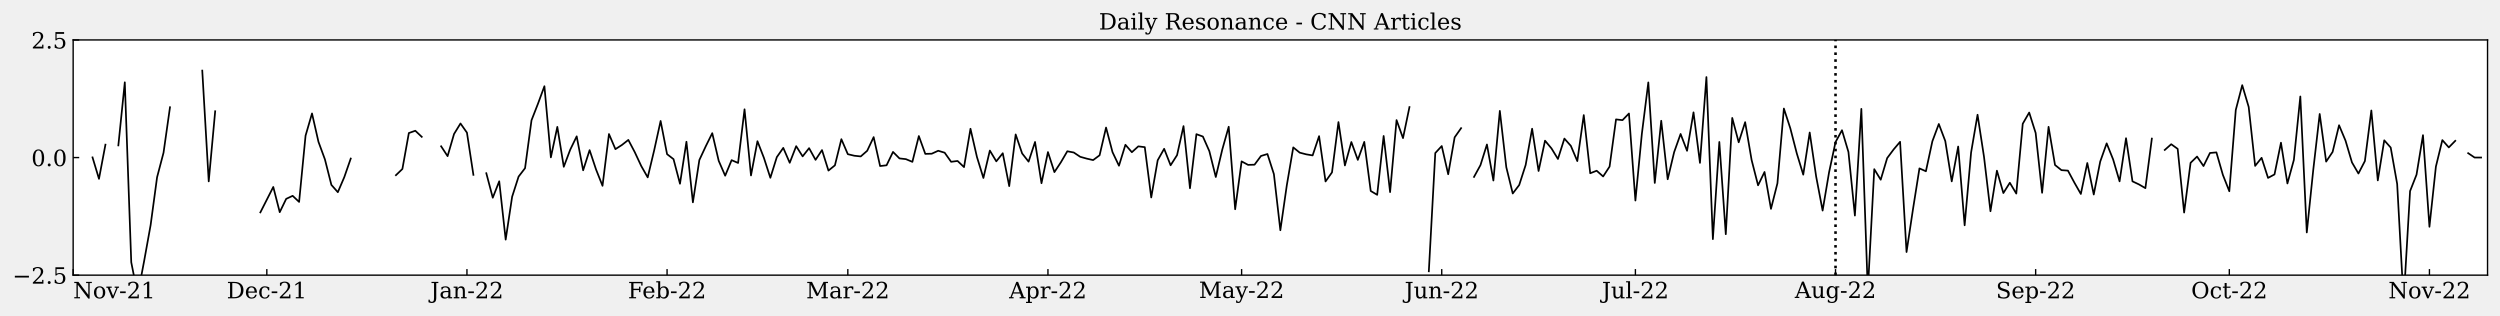
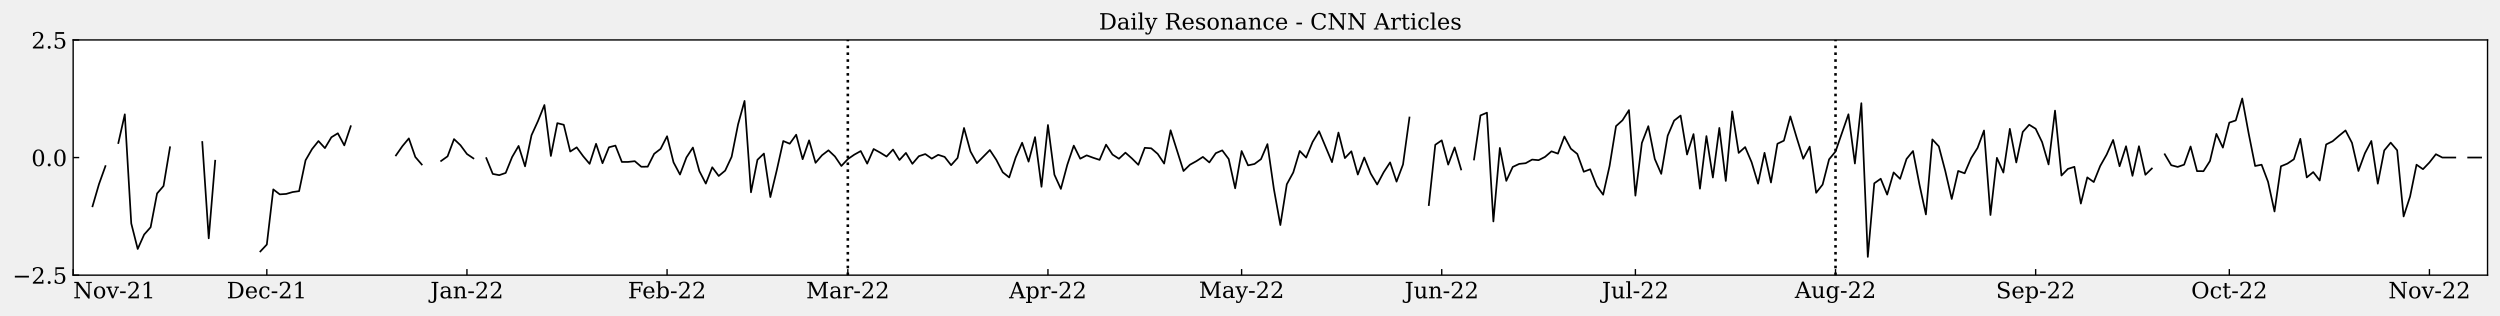
<svg xmlns="http://www.w3.org/2000/svg" xmlns:xlink="http://www.w3.org/1999/xlink" width="1444.468pt" height="182.26pt" viewBox="0 0 1444.468 182.26" version="1.1">
  <defs>
    <style type="text/css">*{stroke-linejoin: round; stroke-linecap: butt}</style>
  </defs>
  <g id="figure_1">
    <g id="patch_1">
      <path d="M 0 182.26  L 1444.468 182.26  L 1444.468 0  L 0 0  L 0 182.26  z " style="fill: none" />
    </g>
    <g id="axes_1">
      <g id="patch_2">
        <path d="M 42.268 158.978  L 1437.268 158.978  L 1437.268 23.078  L 42.268 23.078  z " style="fill: #ffffff" />
      </g>
      <g id="matplotlib.axis_1">
        <g id="xtick_1">
          <g id="line2d_1">
            <defs>
-               <path id="ma91abea36e" d="M 0 0  L 0 -3.5  " style="stroke: #000000; stroke-width: 0.8" />
+               <path id="md48cd1257d" d="M 0 0  L 0 -3.5  " style="stroke: #000000; stroke-width: 0.8" />
            </defs>
            <g>
-               <use xlink:href="#ma91abea36e" x="42.268" y="158.978" style="stroke: #000000; stroke-width: 0.8" />
+               <use xlink:href="#md48cd1257d" x="42.268" y="158.978" style="stroke: #000000; stroke-width: 0.8" />
            </g>
          </g>
          <g id="text_1">
            <g transform="translate(42.26766 172.3559)scale(0.13 -0.13)">
              <defs>
                <path id="DejaVuSerif-4e" d="M 313 0  L 313 331  L 941 331  L 941 4331  L 313 4331  L 313 4666  L 1509 4666  L 4306 984  L 4306 4331  L 3681 4331  L 3681 4666  L 5319 4666  L 5319 4331  L 4691 4331  L 4691 -91  L 4313 -91  L 1325 3841  L 1325 331  L 1953 331  L 1953 0  L 313 0  z " transform="scale(0.015625)" />
                <path id="DejaVuSerif-6f" d="M 1925 219  Q 2388 219 2623 584  Q 2859 950 2859 1663  Q 2859 2375 2623 2739  Q 2388 3103 1925 3103  Q 1463 3103 1227 2739  Q 991 2375 991 1663  Q 991 950 1228 584  Q 1466 219 1925 219  z M 1925 -91  Q 1200 -91 759 389  Q 319 869 319 1663  Q 319 2456 758 2934  Q 1197 3413 1925 3413  Q 2653 3413 3092 2934  Q 3531 2456 3531 1663  Q 3531 869 3092 389  Q 2653 -91 1925 -91  z " transform="scale(0.015625)" />
                <path id="DejaVuSerif-76" d="M 1581 0  L 359 2988  L -19 2988  L -19 3322  L 1509 3322  L 1509 2988  L 978 2988  L 1913 703  L 2847 2988  L 2350 2988  L 2350 3322  L 3597 3322  L 3597 2988  L 3225 2988  L 2003 0  L 1581 0  z " transform="scale(0.015625)" />
                <path id="DejaVuSerif-2d" d="M 281 1959  L 1881 1959  L 1881 1472  L 281 1472  L 281 1959  z " transform="scale(0.015625)" />
                <path id="DejaVuSerif-32" d="M 819 3553  L 469 3553  L 469 4384  Q 803 4563 1142 4656  Q 1481 4750 1806 4750  Q 2534 4750 2956 4397  Q 3378 4044 3378 3438  Q 3378 2753 2422 1800  Q 2347 1728 2309 1691  L 1131 513  L 3078 513  L 3078 1088  L 3444 1088  L 3444 0  L 434 0  L 434 341  L 1850 1753  Q 2319 2222 2519 2614  Q 2719 3006 2719 3438  Q 2719 3909 2473 4175  Q 2228 4441 1797 4441  Q 1350 4441 1106 4219  Q 863 3997 819 3553  z " transform="scale(0.015625)" />
                <path id="DejaVuSerif-31" d="M 909 0  L 909 331  L 1722 331  L 1722 4213  L 781 3603  L 781 4013  L 1919 4750  L 2350 4750  L 2350 331  L 3163 331  L 3163 0  L 909 0  z " transform="scale(0.015625)" />
              </defs>
              <use xlink:href="#DejaVuSerif-4e" />
              <use xlink:href="#DejaVuSerif-6f" x="87.5" />
              <use xlink:href="#DejaVuSerif-76" x="147.705" />
              <use xlink:href="#DejaVuSerif-2d" x="204.199" />
              <use xlink:href="#DejaVuSerif-32" x="237.988" />
              <use xlink:href="#DejaVuSerif-31" x="301.611" />
            </g>
          </g>
        </g>
        <g id="xtick_2">
          <g id="line2d_2">
            <g>
-               <use xlink:href="#ma91abea36e" x="154.166" y="158.978" style="stroke: #000000; stroke-width: 0.8" />
+               <use xlink:href="#md48cd1257d" x="154.166" y="158.978" style="stroke: #000000; stroke-width: 0.8" />
            </g>
          </g>
          <g id="text_2">
            <g transform="translate(130.9996 172.3559)scale(0.13 -0.13)">
              <defs>
                <path id="DejaVuSerif-44" d="M 1581 331  L 2163 331  Q 3072 331 3558 850  Q 4044 1369 4044 2338  Q 4044 3306 3559 3818  Q 3075 4331 2163 4331  L 1581 4331  L 1581 331  z M 353 0  L 353 331  L 947 331  L 947 4331  L 353 4331  L 353 4666  L 2209 4666  Q 3416 4666 4089 4050  Q 4763 3434 4763 2338  Q 4763 1238 4088 619  Q 3413 0 2209 0  L 353 0  z " transform="scale(0.015625)" />
                <path id="DejaVuSerif-65" d="M 3469 1600  L 991 1600  L 991 1575  Q 991 903 1244 561  Q 1497 219 1991 219  Q 2369 219 2611 417  Q 2853 616 2950 1006  L 3413 1006  Q 3275 459 2904 184  Q 2534 -91 1931 -91  Q 1203 -91 761 389  Q 319 869 319 1663  Q 319 2450 753 2931  Q 1188 3413 1894 3413  Q 2647 3413 3050 2948  Q 3453 2484 3469 1600  z M 2791 1931  Q 2772 2513 2545 2808  Q 2319 3103 1894 3103  Q 1497 3103 1269 2806  Q 1041 2509 991 1931  L 2791 1931  z " transform="scale(0.015625)" />
                <path id="DejaVuSerif-63" d="M 3291 997  Q 3169 466 2822 187  Q 2475 -91 1925 -91  Q 1200 -91 759 389  Q 319 869 319 1663  Q 319 2459 759 2936  Q 1200 3413 1925 3413  Q 2241 3413 2553 3339  Q 2866 3266 3181 3116  L 3181 2266  L 2847 2266  Q 2781 2703 2561 2903  Q 2341 3103 1931 3103  Q 1466 3103 1228 2742  Q 991 2381 991 1663  Q 991 944 1227 581  Q 1463 219 1931 219  Q 2303 219 2525 412  Q 2747 606 2828 997  L 3291 997  z " transform="scale(0.015625)" />
              </defs>
              <use xlink:href="#DejaVuSerif-44" />
              <use xlink:href="#DejaVuSerif-65" x="80.176" />
              <use xlink:href="#DejaVuSerif-63" x="139.355" />
              <use xlink:href="#DejaVuSerif-2d" x="195.361" />
              <use xlink:href="#DejaVuSerif-32" x="229.15" />
              <use xlink:href="#DejaVuSerif-31" x="292.773" />
            </g>
          </g>
        </g>
        <g id="xtick_3">
          <g id="line2d_3">
            <g>
-               <use xlink:href="#ma91abea36e" x="269.794" y="158.978" style="stroke: #000000; stroke-width: 0.8" />
+               <use xlink:href="#md48cd1257d" x="269.794" y="158.978" style="stroke: #000000; stroke-width: 0.8" />
            </g>
          </g>
          <g id="text_3">
            <g transform="translate(248.6582 172.3559)scale(0.13 -0.13)">
              <defs>
                <path id="DejaVuSerif-4a" d="M -538 -1119  L -538 -384  L -181 -384  Q -172 -694 -34 -845  Q 103 -997 378 -997  Q 750 -997 897 -762  Q 1044 -528 1044 153  L 1044 4331  L 319 4331  L 319 4666  L 2272 4666  L 2272 4331  L 1678 4331  L 1678 128  Q 1678 -644 1368 -987  Q 1059 -1331 372 -1331  Q 150 -1331 -79 -1278  Q -309 -1225 -538 -1119  z " transform="scale(0.015625)" />
                <path id="DejaVuSerif-61" d="M 2547 1044  L 2547 1747  L 1806 1747  Q 1378 1747 1168 1562  Q 959 1378 959 997  Q 959 650 1171 447  Q 1384 244 1747 244  Q 2106 244 2326 466  Q 2547 688 2547 1044  z M 3122 2075  L 3122 331  L 3634 331  L 3634 0  L 2547 0  L 2547 359  Q 2356 128 2106 18  Q 1856 -91 1522 -91  Q 969 -91 644 203  Q 319 497 319 997  Q 319 1513 691 1797  Q 1063 2081 1741 2081  L 2547 2081  L 2547 2309  Q 2547 2688 2317 2895  Q 2088 3103 1672 3103  Q 1328 3103 1125 2947  Q 922 2791 872 2484  L 575 2484  L 575 3156  Q 875 3284 1158 3348  Q 1441 3413 1709 3413  Q 2400 3413 2761 3070  Q 3122 2728 3122 2075  z " transform="scale(0.015625)" />
                <path id="DejaVuSerif-6e" d="M 263 0  L 263 331  L 781 331  L 781 2988  L 231 2988  L 231 3322  L 1356 3322  L 1356 2731  Q 1516 3069 1770 3241  Q 2025 3413 2363 3413  Q 2913 3413 3172 3097  Q 3431 2781 3431 2113  L 3431 331  L 3944 331  L 3944 0  L 2356 0  L 2356 331  L 2853 331  L 2853 1931  Q 2853 2541 2703 2767  Q 2553 2994 2175 2994  Q 1775 2994 1565 2701  Q 1356 2409 1356 1850  L 1356 331  L 1856 331  L 1856 0  L 263 0  z " transform="scale(0.015625)" />
              </defs>
              <use xlink:href="#DejaVuSerif-4a" />
              <use xlink:href="#DejaVuSerif-61" x="40.088" />
              <use xlink:href="#DejaVuSerif-6e" x="99.707" />
              <use xlink:href="#DejaVuSerif-2d" x="164.111" />
              <use xlink:href="#DejaVuSerif-32" x="197.9" />
              <use xlink:href="#DejaVuSerif-32" x="261.523" />
            </g>
          </g>
        </g>
        <g id="xtick_4">
          <g id="line2d_4">
            <g>
-               <use xlink:href="#ma91abea36e" x="385.423" y="158.978" style="stroke: #000000; stroke-width: 0.8" />
+               <use xlink:href="#md48cd1257d" x="385.423" y="158.978" style="stroke: #000000; stroke-width: 0.8" />
            </g>
          </g>
          <g id="text_4">
            <g transform="translate(362.7936 172.3559)scale(0.13 -0.13)">
              <defs>
                <path id="DejaVuSerif-46" d="M 353 0  L 353 331  L 947 331  L 947 4331  L 353 4331  L 353 4666  L 4172 4666  L 4172 3628  L 3788 3628  L 3788 4281  L 1581 4281  L 1581 2719  L 3175 2719  L 3175 3303  L 3559 3303  L 3559 1753  L 3175 1753  L 3175 2338  L 1581 2338  L 1581 331  L 2328 331  L 2328 0  L 353 0  z " transform="scale(0.015625)" />
                <path id="DejaVuSerif-62" d="M 738 331  L 738 4531  L 184 4531  L 184 4863  L 1313 4863  L 1313 2803  Q 1481 3116 1742 3264  Q 2003 3413 2388 3413  Q 3000 3413 3387 2928  Q 3775 2444 3775 1663  Q 3775 881 3387 395  Q 3000 -91 2388 -91  Q 2003 -91 1742 57  Q 1481 206 1313 519  L 1313 0  L 184 0  L 184 331  L 738 331  z M 1313 1497  Q 1313 897 1542 583  Q 1772 269 2209 269  Q 2650 269 2876 622  Q 3103 975 3103 1663  Q 3103 2353 2876 2703  Q 2650 3053 2209 3053  Q 1772 3053 1542 2737  Q 1313 2422 1313 1825  L 1313 1497  z " transform="scale(0.015625)" />
              </defs>
              <use xlink:href="#DejaVuSerif-46" />
              <use xlink:href="#DejaVuSerif-65" x="63.885" />
              <use xlink:href="#DejaVuSerif-62" x="123.064" />
              <use xlink:href="#DejaVuSerif-2d" x="187.078" />
              <use xlink:href="#DejaVuSerif-32" x="220.867" />
              <use xlink:href="#DejaVuSerif-32" x="284.49" />
            </g>
          </g>
        </g>
        <g id="xtick_5">
          <g id="line2d_5">
            <g>
-               <use xlink:href="#ma91abea36e" x="489.861" y="158.978" style="stroke: #000000; stroke-width: 0.8" />
+               <use xlink:href="#md48cd1257d" x="489.861" y="158.978" style="stroke: #000000; stroke-width: 0.8" />
            </g>
          </g>
          <g id="text_5">
            <g transform="translate(465.7554 172.3559)scale(0.13 -0.13)">
              <defs>
                <path id="DejaVuSerif-4d" d="M 353 0  L 353 331  L 947 331  L 947 4331  L 319 4331  L 319 4666  L 1678 4666  L 3316 1344  L 4953 4666  L 6228 4666  L 6228 4331  L 5606 4331  L 5606 331  L 6203 331  L 6203 0  L 4378 0  L 4378 331  L 4972 331  L 4972 3938  L 3372 684  L 2931 684  L 1331 3938  L 1331 331  L 1925 331  L 1925 0  L 353 0  z " transform="scale(0.015625)" />
                <path id="DejaVuSerif-72" d="M 3059 3328  L 3059 2497  L 2728 2497  Q 2713 2744 2591 2866  Q 2469 2988 2234 2988  Q 1809 2988 1582 2694  Q 1356 2400 1356 1850  L 1356 331  L 2022 331  L 2022 0  L 263 0  L 263 331  L 781 331  L 781 2994  L 231 2994  L 231 3322  L 1356 3322  L 1356 2731  Q 1525 3078 1790 3245  Q 2056 3413 2438 3413  Q 2578 3413 2733 3391  Q 2888 3369 3059 3328  z " transform="scale(0.015625)" />
              </defs>
              <use xlink:href="#DejaVuSerif-4d" />
              <use xlink:href="#DejaVuSerif-61" x="102.393" />
              <use xlink:href="#DejaVuSerif-72" x="162.012" />
              <use xlink:href="#DejaVuSerif-2d" x="209.814" />
              <use xlink:href="#DejaVuSerif-32" x="243.604" />
              <use xlink:href="#DejaVuSerif-32" x="307.227" />
            </g>
          </g>
        </g>
        <g id="xtick_6">
          <g id="line2d_6">
            <g>
-               <use xlink:href="#ma91abea36e" x="605.49" y="158.978" style="stroke: #000000; stroke-width: 0.8" />
+               <use xlink:href="#md48cd1257d" x="605.49" y="158.978" style="stroke: #000000; stroke-width: 0.8" />
            </g>
          </g>
          <g id="text_6">
            <g transform="translate(583.0595 172.3559)scale(0.13 -0.13)">
              <defs>
                <path id="DejaVuSerif-41" d="M 1281 1691  L 2994 1691  L 2138 3909  L 1281 1691  z M -38 0  L -38 331  L 372 331  L 2034 4666  L 2559 4666  L 4225 331  L 4684 331  L 4684 0  L 2988 0  L 2988 331  L 3506 331  L 3116 1356  L 1153 1356  L 763 331  L 1275 331  L 1275 0  L -38 0  z " transform="scale(0.015625)" />
                <path id="DejaVuSerif-70" d="M 1313 1825  L 1313 1497  Q 1313 897 1542 583  Q 1772 269 2209 269  Q 2650 269 2876 622  Q 3103 975 3103 1663  Q 3103 2353 2876 2703  Q 2650 3053 2209 3053  Q 1772 3053 1542 2737  Q 1313 2422 1313 1825  z M 738 2988  L 184 2988  L 184 3322  L 1313 3322  L 1313 2803  Q 1481 3116 1742 3264  Q 2003 3413 2388 3413  Q 3000 3413 3387 2928  Q 3775 2444 3775 1663  Q 3775 881 3387 395  Q 3000 -91 2388 -91  Q 2003 -91 1742 57  Q 1481 206 1313 519  L 1313 -997  L 1856 -997  L 1856 -1331  L 184 -1331  L 184 -997  L 738 -997  L 738 2988  z " transform="scale(0.015625)" />
              </defs>
              <use xlink:href="#DejaVuSerif-41" />
              <use xlink:href="#DejaVuSerif-70" x="72.217" />
              <use xlink:href="#DejaVuSerif-72" x="136.23" />
              <use xlink:href="#DejaVuSerif-2d" x="184.033" />
              <use xlink:href="#DejaVuSerif-32" x="217.822" />
              <use xlink:href="#DejaVuSerif-32" x="281.445" />
            </g>
          </g>
        </g>
        <g id="xtick_7">
          <g id="line2d_7">
            <g>
-               <use xlink:href="#ma91abea36e" x="717.388" y="158.978" style="stroke: #000000; stroke-width: 0.8" />
+               <use xlink:href="#md48cd1257d" x="717.388" y="158.978" style="stroke: #000000; stroke-width: 0.8" />
            </g>
          </g>
          <g id="text_7">
            <g transform="translate(692.7164 172.1711)scale(0.13 -0.13)">
              <defs>
                <path id="DejaVuSerif-79" d="M 1381 -609  L 1600 -56  L 359 2988  L -19 2988  L -19 3322  L 1509 3322  L 1509 2988  L 978 2988  L 1913 703  L 2847 2988  L 2350 2988  L 2350 3322  L 3597 3322  L 3597 2988  L 3225 2988  L 1703 -750  Q 1547 -1138 1356 -1280  Q 1166 -1422 819 -1422  Q 672 -1422 517 -1397  Q 363 -1372 206 -1325  L 206 -691  L 500 -691  Q 519 -903 608 -995  Q 697 -1088 884 -1088  Q 1056 -1088 1161 -992  Q 1266 -897 1381 -609  z " transform="scale(0.015625)" />
              </defs>
              <use xlink:href="#DejaVuSerif-4d" />
              <use xlink:href="#DejaVuSerif-61" x="102.393" />
              <use xlink:href="#DejaVuSerif-79" x="162.012" />
              <use xlink:href="#DejaVuSerif-2d" x="218.506" />
              <use xlink:href="#DejaVuSerif-32" x="252.295" />
              <use xlink:href="#DejaVuSerif-32" x="315.918" />
            </g>
          </g>
        </g>
        <g id="xtick_8">
          <g id="line2d_8">
            <g>
-               <use xlink:href="#ma91abea36e" x="833.016" y="158.978" style="stroke: #000000; stroke-width: 0.8" />
+               <use xlink:href="#md48cd1257d" x="833.016" y="158.978" style="stroke: #000000; stroke-width: 0.8" />
            </g>
          </g>
          <g id="text_8">
            <g transform="translate(811.5694 172.3559)scale(0.13 -0.13)">
              <defs>
                <path id="DejaVuSerif-75" d="M 2266 3322  L 3341 3322  L 3341 331  L 3884 331  L 3884 0  L 2766 0  L 2766 588  Q 2606 256 2353 82  Q 2100 -91 1766 -91  Q 1213 -91 952 223  Q 691 538 691 1209  L 691 2988  L 172 2988  L 172 3322  L 1269 3322  L 1269 1388  Q 1269 781 1417 556  Q 1566 331 1947 331  Q 2347 331 2556 625  Q 2766 919 2766 1478  L 2766 2988  L 2266 2988  L 2266 3322  z " transform="scale(0.015625)" />
              </defs>
              <use xlink:href="#DejaVuSerif-4a" />
              <use xlink:href="#DejaVuSerif-75" x="40.088" />
              <use xlink:href="#DejaVuSerif-6e" x="104.492" />
              <use xlink:href="#DejaVuSerif-2d" x="168.896" />
              <use xlink:href="#DejaVuSerif-32" x="202.686" />
              <use xlink:href="#DejaVuSerif-32" x="266.309" />
            </g>
          </g>
        </g>
        <g id="xtick_9">
          <g id="line2d_9">
            <g>
-               <use xlink:href="#ma91abea36e" x="944.915" y="158.978" style="stroke: #000000; stroke-width: 0.8" />
+               <use xlink:href="#md48cd1257d" x="944.915" y="158.978" style="stroke: #000000; stroke-width: 0.8" />
            </g>
          </g>
          <g id="text_9">
            <g transform="translate(925.5752 172.3559)scale(0.13 -0.13)">
              <defs>
                <path id="DejaVuSerif-6c" d="M 1313 331  L 1856 331  L 1856 0  L 184 0  L 184 331  L 738 331  L 738 4531  L 184 4531  L 184 4863  L 1313 4863  L 1313 331  z " transform="scale(0.015625)" />
              </defs>
              <use xlink:href="#DejaVuSerif-4a" />
              <use xlink:href="#DejaVuSerif-75" x="40.088" />
              <use xlink:href="#DejaVuSerif-6c" x="104.492" />
              <use xlink:href="#DejaVuSerif-2d" x="136.475" />
              <use xlink:href="#DejaVuSerif-32" x="170.264" />
              <use xlink:href="#DejaVuSerif-32" x="233.887" />
            </g>
          </g>
        </g>
        <g id="xtick_10">
          <g id="line2d_10">
            <g>
-               <use xlink:href="#ma91abea36e" x="1060.543" y="158.978" style="stroke: #000000; stroke-width: 0.8" />
+               <use xlink:href="#md48cd1257d" x="1060.543" y="158.978" style="stroke: #000000; stroke-width: 0.8" />
            </g>
          </g>
          <g id="text_10">
            <g transform="translate(1037.033 172.1711)scale(0.13 -0.13)">
              <defs>
                <path id="DejaVuSerif-67" d="M 3359 2988  L 3359 72  Q 3359 -644 2965 -1033  Q 2572 -1422 1844 -1422  Q 1516 -1422 1216 -1362  Q 916 -1303 641 -1184  L 641 -488  L 941 -488  Q 997 -813 1206 -963  Q 1416 -1113 1806 -1113  Q 2313 -1113 2548 -827  Q 2784 -541 2784 72  L 2784 519  Q 2616 206 2355 57  Q 2094 -91 1709 -91  Q 1097 -91 708 395  Q 319 881 319 1663  Q 319 2444 706 2928  Q 1094 3413 1709 3413  Q 2094 3413 2355 3264  Q 2616 3116 2784 2803  L 2784 3322  L 3909 3322  L 3909 2988  L 3359 2988  z M 2784 1825  Q 2784 2422 2554 2737  Q 2325 3053 1888 3053  Q 1444 3053 1217 2703  Q 991 2353 991 1663  Q 991 975 1217 622  Q 1444 269 1888 269  Q 2325 269 2554 583  Q 2784 897 2784 1497  L 2784 1825  z " transform="scale(0.015625)" />
              </defs>
              <use xlink:href="#DejaVuSerif-41" />
              <use xlink:href="#DejaVuSerif-75" x="72.217" />
              <use xlink:href="#DejaVuSerif-67" x="136.621" />
              <use xlink:href="#DejaVuSerif-2d" x="200.635" />
              <use xlink:href="#DejaVuSerif-32" x="234.424" />
              <use xlink:href="#DejaVuSerif-32" x="298.047" />
            </g>
          </g>
        </g>
        <g id="xtick_11">
          <g id="line2d_11">
            <g>
-               <use xlink:href="#ma91abea36e" x="1176.171" y="158.978" style="stroke: #000000; stroke-width: 0.8" />
+               <use xlink:href="#md48cd1257d" x="1176.171" y="158.978" style="stroke: #000000; stroke-width: 0.8" />
            </g>
          </g>
          <g id="text_11">
            <g transform="translate(1153.243 172.3559)scale(0.13 -0.13)">
              <defs>
                <path id="DejaVuSerif-53" d="M 594 225  L 594 1288  L 953 1284  Q 969 753 1261 498  Q 1553 244 2150 244  Q 2706 244 2998 464  Q 3291 684 3291 1106  Q 3291 1444 3114 1625  Q 2938 1806 2369 1978  L 1753 2163  Q 1084 2366 811 2669  Q 538 2972 538 3500  Q 538 4094 959 4422  Q 1381 4750 2144 4750  Q 2469 4750 2856 4679  Q 3244 4609 3681 4475  L 3681 3481  L 3328 3481  Q 3275 3975 2998 4195  Q 2722 4416 2156 4416  Q 1663 4416 1405 4214  Q 1147 4013 1147 3628  Q 1147 3294 1340 3103  Q 1534 2913 2163 2725  L 2741 2553  Q 3375 2363 3645 2067  Q 3916 1772 3916 1275  Q 3916 597 3481 253  Q 3047 -91 2188 -91  Q 1803 -91 1404 -12  Q 1006 66 594 225  z " transform="scale(0.015625)" />
              </defs>
              <use xlink:href="#DejaVuSerif-53" />
              <use xlink:href="#DejaVuSerif-65" x="68.506" />
              <use xlink:href="#DejaVuSerif-70" x="127.686" />
              <use xlink:href="#DejaVuSerif-2d" x="191.699" />
              <use xlink:href="#DejaVuSerif-32" x="225.488" />
              <use xlink:href="#DejaVuSerif-32" x="289.111" />
            </g>
          </g>
        </g>
        <g id="xtick_12">
          <g id="line2d_12">
            <g>
-               <use xlink:href="#ma91abea36e" x="1288.07" y="158.978" style="stroke: #000000; stroke-width: 0.8" />
+               <use xlink:href="#md48cd1257d" x="1288.07" y="158.978" style="stroke: #000000; stroke-width: 0.8" />
            </g>
          </g>
          <g id="text_12">
            <g transform="translate(1266.021 172.3559)scale(0.13 -0.13)">
              <defs>
                <path id="DejaVuSerif-4f" d="M 2625 244  Q 3391 244 3781 770  Q 4172 1297 4172 2328  Q 4172 3363 3781 3889  Q 3391 4416 2625 4416  Q 1856 4416 1465 3889  Q 1075 3363 1075 2328  Q 1075 1297 1465 770  Q 1856 244 2625 244  z M 2625 -91  Q 2150 -91 1751 65  Q 1353 222 1050 525  Q 700 875 529 1319  Q 359 1763 359 2328  Q 359 2894 529 3339  Q 700 3784 1050 4134  Q 1356 4441 1750 4595  Q 2144 4750 2625 4750  Q 3641 4750 4266 4084  Q 4891 3419 4891 2328  Q 4891 1769 4719 1320  Q 4547 872 4197 525  Q 3891 219 3497 64  Q 3103 -91 2625 -91  z " transform="scale(0.015625)" />
                <path id="DejaVuSerif-74" d="M 691 2988  L 184 2988  L 184 3322  L 691 3322  L 691 4353  L 1269 4353  L 1269 3322  L 2350 3322  L 2350 2988  L 1269 2988  L 1269 878  Q 1269 456 1350 337  Q 1431 219 1650 219  Q 1875 219 1978 351  Q 2081 484 2088 781  L 2522 781  Q 2497 328 2275 118  Q 2053 -91 1600 -91  Q 1103 -91 897 129  Q 691 350 691 878  L 691 2988  z " transform="scale(0.015625)" />
              </defs>
              <use xlink:href="#DejaVuSerif-4f" />
              <use xlink:href="#DejaVuSerif-63" x="81.982" />
              <use xlink:href="#DejaVuSerif-74" x="137.988" />
              <use xlink:href="#DejaVuSerif-2d" x="178.174" />
              <use xlink:href="#DejaVuSerif-32" x="211.963" />
              <use xlink:href="#DejaVuSerif-32" x="275.586" />
            </g>
          </g>
        </g>
        <g id="xtick_13">
          <g id="line2d_13">
            <g>
-               <use xlink:href="#ma91abea36e" x="1403.698" y="158.978" style="stroke: #000000; stroke-width: 0.8" />
+               <use xlink:href="#md48cd1257d" x="1403.698" y="158.978" style="stroke: #000000; stroke-width: 0.8" />
            </g>
          </g>
          <g id="text_13">
            <g transform="translate(1379.957 172.3559)scale(0.13 -0.13)">
              <use xlink:href="#DejaVuSerif-4e" />
              <use xlink:href="#DejaVuSerif-6f" x="87.5" />
              <use xlink:href="#DejaVuSerif-76" x="147.705" />
              <use xlink:href="#DejaVuSerif-2d" x="204.199" />
              <use xlink:href="#DejaVuSerif-32" x="237.988" />
              <use xlink:href="#DejaVuSerif-32" x="301.611" />
            </g>
          </g>
        </g>
      </g>
      <g id="matplotlib.axis_2">
        <g id="ytick_1">
          <g id="line2d_14">
            <defs>
-               <path id="mdb95ed1b8a" d="M 0 0  L 3.5 0  " style="stroke: #000000; stroke-width: 0.8" />
+               <path id="mab22593f0e" d="M 0 0  L 3.5 0  " style="stroke: #000000; stroke-width: 0.8" />
            </defs>
            <g>
-               <use xlink:href="#mdb95ed1b8a" x="42.268" y="158.978" style="stroke: #000000; stroke-width: 0.8" />
+               <use xlink:href="#mab22593f0e" x="42.268" y="158.978" style="stroke: #000000; stroke-width: 0.8" />
            </g>
          </g>
          <g id="text_14">
            <g transform="translate(7.2 163.917)scale(0.13 -0.13)">
              <defs>
                <path id="DejaVuSerif-2212" d="M 678 2259  L 4684 2259  L 4684 1753  L 678 1753  L 678 2259  z " transform="scale(0.015625)" />
                <path id="DejaVuSerif-2e" d="M 603 325  Q 603 500 722 622  Q 841 744 1019 744  Q 1191 744 1312 622  Q 1434 500 1434 325  Q 1434 153 1312 31  Q 1191 -91 1019 -91  Q 841 -91 722 29  Q 603 150 603 325  z " transform="scale(0.015625)" />
                <path id="DejaVuSerif-35" d="M 3219 4666  L 3219 4153  L 1081 4153  L 1081 2816  Q 1244 2928 1461 2984  Q 1678 3041 1947 3041  Q 2703 3041 3140 2622  Q 3578 2203 3578 1478  Q 3578 738 3136 323  Q 2694 -91 1894 -91  Q 1572 -91 1234 -12  Q 897 66 544 225  L 544 1131  L 897 1131  Q 925 688 1179 453  Q 1434 219 1894 219  Q 2388 219 2653 544  Q 2919 869 2919 1478  Q 2919 2084 2655 2407  Q 2391 2731 1894 2731  Q 1613 2731 1398 2631  Q 1184 2531 1019 2322  L 750 2322  L 750 4666  L 3219 4666  z " transform="scale(0.015625)" />
              </defs>
              <use xlink:href="#DejaVuSerif-2212" />
              <use xlink:href="#DejaVuSerif-32" x="83.789" />
              <use xlink:href="#DejaVuSerif-2e" x="147.412" />
              <use xlink:href="#DejaVuSerif-35" x="179.199" />
            </g>
          </g>
        </g>
        <g id="ytick_2">
          <g id="line2d_15">
            <g>
-               <use xlink:href="#mdb95ed1b8a" x="42.268" y="91.029" style="stroke: #000000; stroke-width: 0.8" />
+               <use xlink:href="#mab22593f0e" x="42.268" y="91.029" style="stroke: #000000; stroke-width: 0.8" />
            </g>
          </g>
          <g id="text_15">
            <g transform="translate(18.09359 95.96831)scale(0.13 -0.13)">
              <defs>
                <path id="DejaVuSerif-30" d="M 2034 219  Q 2513 219 2750 744  Q 2988 1269 2988 2328  Q 2988 3391 2750 3916  Q 2513 4441 2034 4441  Q 1556 4441 1318 3916  Q 1081 3391 1081 2328  Q 1081 1269 1318 744  Q 1556 219 2034 219  z M 2034 -91  Q 1275 -91 848 546  Q 422 1184 422 2328  Q 422 3475 848 4112  Q 1275 4750 2034 4750  Q 2797 4750 3222 4112  Q 3647 3475 3647 2328  Q 3647 1184 3222 546  Q 2797 -91 2034 -91  z " transform="scale(0.015625)" />
              </defs>
              <use xlink:href="#DejaVuSerif-30" />
              <use xlink:href="#DejaVuSerif-2e" x="63.623" />
              <use xlink:href="#DejaVuSerif-30" x="95.41" />
            </g>
          </g>
        </g>
        <g id="ytick_3">
          <g id="line2d_16">
            <g>
-               <use xlink:href="#mdb95ed1b8a" x="42.268" y="23.081" style="stroke: #000000; stroke-width: 0.8" />
+               <use xlink:href="#mab22593f0e" x="42.268" y="23.081" style="stroke: #000000; stroke-width: 0.8" />
            </g>
          </g>
          <g id="text_16">
            <g transform="translate(18.09359 28.01967)scale(0.13 -0.13)">
              <use xlink:href="#DejaVuSerif-32" />
              <use xlink:href="#DejaVuSerif-2e" x="63.623" />
              <use xlink:href="#DejaVuSerif-35" x="95.41" />
            </g>
          </g>
        </g>
      </g>
      <g id="line2d_17">
-         <path d="M 53.457 90.94  L 57.187 103.319  L 60.917 83.577  M 68.377 84.005  L 72.107 47.572  L 75.837 151.55  L 79.567 170.389  L 83.297 150.721  L 87.027 130.037  L 90.757 102.404  L 94.487 88.228  L 98.217 61.963  M 116.867 40.792  L 120.597 104.792  L 124.326 64.284  M 150.436 122.712  L 157.896 108.029  L 161.626 122.588  L 165.356 114.901  L 169.086 113.145  L 172.816 116.661  L 176.546 78.388  L 180.276 65.563  L 184.006 81.941  L 187.736 92.089  L 191.466 106.823  L 195.195 111.047  L 198.925 102.342  L 202.655 91.609  M 228.765 101.22  L 232.495 97.634  L 236.225 76.875  L 239.955 75.54  L 243.685 79.065  M 254.875 84.522  L 258.605 90.216  L 262.335 77.423  L 266.064 71.346  L 269.794 76.642  L 273.524 101.023  M 280.984 100.088  L 284.714 114.236  L 288.444 104.754  L 292.174 138.432  L 295.904 113.663  L 299.634 102.033  L 303.364 97.173  L 307.094 69.503  L 310.824 59.953  L 314.554 49.818  L 318.284 90.911  L 322.014 73.324  L 325.744 96.36  L 329.474 86.469  L 333.203 78.778  L 336.933 98.384  L 340.663 86.751  L 344.393 97.935  L 348.123 107.349  L 351.853 77.45  L 355.583 86.166  L 359.313 83.78  L 363.043 80.85  L 366.773 87.941  L 370.503 95.924  L 374.233 102.474  L 377.963 86.876  L 381.693 69.905  L 385.423 89.074  L 389.153 91.957  L 392.883 106.147  L 396.613 81.905  L 400.343 116.896  L 404.072 92.474  L 407.802 84.472  L 411.532 76.952  L 415.262 92.927  L 418.992 101.508  L 422.722 92.535  L 426.452 94.148  L 430.182 63.163  L 433.912 101.366  L 437.642 81.593  L 441.372 91.205  L 445.102 102.713  L 448.832 90.79  L 452.562 85.448  L 456.292 94.055  L 460.022 84.456  L 463.752 90.339  L 467.482 85.605  L 471.212 92.353  L 474.941 86.721  L 478.671 98.551  L 482.401 95.532  L 486.131 80.427  L 489.861 89.086  L 493.591 89.974  L 497.321 90.385  L 501.051 87.117  L 504.781 79.23  L 508.511 95.941  L 512.241 95.503  L 515.971 87.785  L 519.701 91.527  L 523.431 91.952  L 527.161 93.516  L 530.891 78.613  L 534.621 88.904  L 538.351 88.805  L 542.08 87.101  L 545.81 88.225  L 549.54 93.485  L 553.27 92.997  L 557 96.549  L 560.73 74.399  L 564.46 90.691  L 568.19 102.813  L 571.92 87.001  L 575.65 93.211  L 579.38 88.543  L 583.11 107.522  L 586.84 77.693  L 590.57 88.642  L 594.3 93.392  L 598.03 82.038  L 601.76 105.85  L 605.49 87.878  L 609.22 99.44  L 612.949 93.789  L 616.679 87.399  L 620.409 88.115  L 624.139 90.598  L 627.869 91.642  L 631.599 92.5  L 635.329 89.72  L 639.059 73.702  L 642.789 87.891  L 646.519 95.749  L 650.249 83.659  L 653.979 87.937  L 657.709 84.555  L 661.439 85.033  L 665.169 114.081  L 668.899 92.59  L 672.629 85.977  L 676.359 95.488  L 680.089 89.639  L 683.818 72.88  L 687.548 108.741  L 691.278 77.526  L 695.008 78.886  L 698.738 87.325  L 702.468 102.258  L 706.198 86.479  L 709.928 73.238  L 713.658 120.893  L 717.388 93.245  L 721.118 95.259  L 724.848 95.157  L 728.578 90.124  L 732.308 88.991  L 736.038 100.594  L 739.768 133.031  L 743.498 107.078  L 747.228 85.172  L 750.957 88.194  L 754.687 89.169  L 758.417 89.791  L 762.147 78.676  L 765.877 104.837  L 769.607 99.599  L 773.337 70.546  L 777.067 95.578  L 780.797 82.063  L 784.527 92.367  L 788.257 81.995  L 791.987 110.348  L 795.717 112.556  L 799.447 78.581  L 803.177 110.984  L 806.907 69.401  L 810.637 79.793  L 814.367 61.863  M 825.556 156.744  L 829.286 88.422  L 833.016 84.388  L 836.746 100.673  L 840.476 79.352  L 844.206 74.048  M 851.666 102.223  L 855.396 95.41  L 859.126 83.491  L 862.856 104.292  L 866.586 64.09  L 870.316 96.602  L 874.046 111.785  L 877.776 106.898  L 881.506 95.312  L 885.236 74.385  L 888.966 98.781  L 892.695 81.282  L 896.425 85.747  L 900.155 91.846  L 903.885 80.076  L 907.615 84.277  L 911.345 93.06  L 915.075 66.518  L 918.805 100.102  L 922.535 98.647  L 926.265 101.951  L 929.995 96.244  L 933.725 68.986  L 937.455 69.42  L 941.185 65.58  L 944.915 115.855  L 948.645 77.308  L 952.375 47.626  L 956.105 105.69  L 959.835 69.785  L 963.564 103.57  L 967.294 87.911  L 971.024 77.406  L 974.754 87.116  L 978.484 64.932  L 982.214 94.093  L 985.944 44.535  L 989.674 138.159  L 993.404 82.041  L 997.134 135.311  L 1000.864 68.155  L 1004.594 82.203  L 1008.324 70.593  L 1012.054 92.433  L 1015.784 107.057  L 1019.514 99.377  L 1023.244 120.665  L 1026.974 105.901  L 1030.703 62.72  L 1034.433 74.177  L 1038.163 88.637  L 1041.893 100.902  L 1045.623 76.58  L 1049.353 102.021  L 1053.083 121.652  L 1056.813 99.544  L 1060.543 82.095  L 1064.273 75.24  L 1068.003 87.807  L 1071.733 124.528  L 1075.463 62.914  L 1079.193 168.099  L 1082.923 97.762  L 1086.653 103.838  L 1090.383 91.344  L 1094.113 86.352  L 1097.843 81.942  L 1101.572 145.6  L 1105.302 120.843  L 1109.032 97.299  L 1112.762 98.951  L 1116.492 81.649  L 1120.222 71.645  L 1123.952 81.487  L 1127.682 104.783  L 1131.412 84.675  L 1135.142 130.159  L 1138.872 88.109  L 1142.602 66.305  L 1146.332 90.614  L 1150.062 122.045  L 1153.792 98.623  L 1157.522 111.538  L 1161.252 105.605  L 1164.982 111.835  L 1168.712 71.512  L 1172.441 65.035  L 1176.171 76.831  L 1179.901 111.375  L 1183.631 73.297  L 1187.361 95.33  L 1191.091 98.312  L 1194.821 98.581  L 1198.551 105.516  L 1202.281 112.064  L 1206.011 94.202  L 1209.741 112.376  L 1213.471 93.386  L 1217.201 82.84  L 1220.931 92.11  L 1224.661 104.767  L 1228.391 79.875  L 1232.121 104.782  L 1235.851 106.542  L 1239.58 108.71  L 1243.31 80.084  M 1250.77 86.639  L 1254.5 83.328  L 1258.23 86.011  L 1261.96 122.793  L 1265.69 94.075  L 1269.42 90.461  L 1273.15 95.943  L 1276.88 88.393  L 1280.61 88.047  L 1284.34 101.013  L 1288.07 110.503  L 1291.8 63.55  L 1295.53 49.219  L 1299.26 61.792  L 1302.99 95.841  L 1306.72 91.181  L 1310.449 102.79  L 1314.179 100.782  L 1317.909 82.464  L 1321.639 105.995  L 1325.369 92.385  L 1329.099 55.746  L 1332.829 134.296  L 1336.559 98.244  L 1340.289 65.873  L 1344.019 93.364  L 1347.749 87.791  L 1351.479 72.364  L 1355.209 81.256  L 1358.939 93.844  L 1362.669 100.252  L 1366.399 93.066  L 1370.129 63.853  L 1373.859 104.223  L 1377.589 81.073  L 1381.318 85.261  L 1385.048 106.273  L 1388.778 174.16  L 1392.508 110.414  L 1396.238 100.92  L 1399.968 78.114  L 1403.698 131.015  L 1407.428 96.264  L 1411.158 80.946  L 1414.888 85.168  L 1418.618 81.37  M 1426.078 88.503  L 1429.808 91.029  L 1433.538 91.029  L 1433.538 91.029  " clip-path="url(#p42f425fc95)" style="fill: none; stroke: #000000; stroke-linecap: square" />
+         <path d="M 53.457 119.194  L 57.187 106.398  L 60.917 95.984  M 68.377 82.618  L 72.107 66.068  L 75.837 129.091  L 79.567 143.836  L 83.297 135.499  L 87.027 131.302  L 90.757 111.787  L 94.487 107.466  L 98.217 85.084  M 116.867 82.057  L 120.597 137.69  L 124.326 92.875  M 150.436 145.271  L 154.166 141.284  L 157.896 109.431  L 161.626 112.293  L 165.356 112.046  L 169.086 110.966  L 172.816 110.43  L 176.546 92.608  L 180.276 86.163  L 184.006 81.502  L 187.736 85.574  L 191.466 79.314  L 195.195 77.015  L 198.925 83.984  L 202.655 72.924  M 228.765 89.804  L 232.495 84.452  L 236.225 79.969  L 239.955 90.695  L 243.685 95.047  M 254.875 92.993  L 258.605 90.327  L 262.335 80.373  L 266.064 83.922  L 269.794 88.982  L 273.524 91.496  M 280.984 91.368  L 284.714 100.481  L 288.444 101.206  L 292.174 99.916  L 295.904 90.717  L 299.634 84.324  L 303.364 96.095  L 307.094 78.149  L 310.824 69.962  L 314.554 60.697  L 318.284 90.094  L 322.014 71.154  L 325.744 72.103  L 329.474 87.545  L 333.203 85.136  L 336.933 90.231  L 340.663 94.66  L 344.393 83.091  L 348.123 94.292  L 351.853 85.092  L 355.583 84.12  L 359.313 93.571  L 363.043 93.543  L 366.773 93.123  L 370.503 96.331  L 374.233 96.308  L 377.963 88.874  L 381.693 86.012  L 385.423 78.725  L 389.153 93.795  L 392.883 100.842  L 396.613 90.971  L 400.343 85.258  L 404.072 98.828  L 407.802 106.068  L 411.532 96.654  L 415.262 101.673  L 418.992 98.575  L 422.722 90.6  L 426.452 71.832  L 430.182 58.329  L 433.912 111.086  L 437.642 92.329  L 441.372 88.731  L 445.102 113.846  L 448.832 98.237  L 452.562 81.488  L 456.292 83.036  L 460.022 77.842  L 463.752 91.976  L 467.482 81.107  L 471.212 94.064  L 474.941 89.714  L 478.671 86.853  L 482.401 90.379  L 486.131 95.875  L 489.861 91.919  L 493.591 89.361  L 497.321 87.278  L 501.051 94.539  L 504.781 86.101  L 508.511 88.139  L 512.241 90.446  L 515.971 86.416  L 519.701 92.439  L 523.431 88.363  L 527.161 94.645  L 530.891 90.256  L 534.621 89.014  L 538.351 91.651  L 542.08 89.453  L 545.81 90.663  L 549.54 95.432  L 553.27 91.249  L 557 73.956  L 560.73 87.513  L 564.46 94.261  L 571.92 86.688  L 575.65 92.35  L 579.38 99.54  L 583.11 102.514  L 586.84 91.018  L 590.57 82.475  L 594.3 93.388  L 598.03 79.242  L 601.76 107.902  L 605.49 72.246  L 609.22 100.935  L 612.949 109.139  L 616.679 95.18  L 620.409 84.137  L 624.139 91.687  L 627.869 89.755  L 631.599 91.142  L 635.329 92.373  L 639.059 83.586  L 642.789 89.31  L 646.519 91.71  L 650.249 88.213  L 653.979 91.503  L 657.709 95.224  L 661.439 85.406  L 665.169 85.692  L 668.899 88.906  L 672.629 94.499  L 676.359 75.283  L 683.818 98.799  L 687.548 95.161  L 691.278 93.096  L 695.008 90.66  L 698.738 93.841  L 702.468 88.504  L 706.198 86.885  L 709.928 91.885  L 713.658 108.786  L 717.388 87.271  L 721.118 95.55  L 724.848 94.731  L 728.578 91.965  L 732.308 83.278  L 736.038 109.232  L 739.768 130.006  L 743.498 106.483  L 747.228 99.657  L 750.957 87.224  L 754.687 91.045  L 758.417 81.998  L 762.147 75.818  L 769.607 93.68  L 773.337 76.608  L 777.067 91.331  L 780.797 87.414  L 784.527 100.837  L 788.257 91.006  L 791.987 100.292  L 795.717 106.584  L 799.447 99.555  L 803.177 93.836  L 806.907 104.934  L 810.637 95.035  L 814.367 67.892  M 825.556 118.468  L 829.286 83.658  L 833.016 81.089  L 836.746 95.103  L 840.476 85.179  L 844.206 97.91  M 851.666 92.153  L 855.396 66.693  L 859.126 65.114  L 862.856 127.927  L 866.586 85.504  L 870.316 104.497  L 874.046 96.446  L 877.776 94.699  L 881.506 94.295  L 885.236 92.214  L 888.966 92.542  L 892.695 90.646  L 896.425 87.441  L 900.155 88.758  L 903.885 78.868  L 907.615 85.924  L 911.345 88.946  L 915.075 99.223  L 918.805 97.81  L 922.535 107.342  L 926.265 112.496  L 929.995 95.882  L 933.725 72.863  L 937.455 69.494  L 941.185 63.627  L 944.915 113.017  L 948.645 82.601  L 952.375 72.913  L 956.105 91.827  L 959.835 100.445  L 963.564 78.424  L 967.294 69.681  L 971.024 66.769  L 974.754 89.262  L 978.484 77.492  L 982.214 109.002  L 985.944 78.651  L 989.674 102.555  L 993.404 73.927  L 997.134 104.528  L 1000.864 64.391  L 1004.594 88.346  L 1008.324 84.987  L 1012.054 93.718  L 1015.784 106.094  L 1019.514 88.314  L 1023.244 105.427  L 1026.974 83.061  L 1030.703 81.277  L 1034.433 67.262  L 1038.163 79.745  L 1041.893 91.711  L 1045.623 84.719  L 1049.353 111.388  L 1053.083 106.643  L 1056.813 92.078  L 1060.543 87.536  L 1068.003 66.033  L 1071.733 94.452  L 1075.463 59.633  L 1079.193 148.404  L 1082.923 105.926  L 1086.653 103.276  L 1090.383 112.429  L 1094.113 99.641  L 1097.843 103.331  L 1101.572 91.849  L 1105.302 87.26  L 1109.032 106.623  L 1112.762 123.879  L 1116.492 80.557  L 1120.222 84.573  L 1123.952 98.778  L 1127.682 114.948  L 1131.412 98.768  L 1135.142 100.13  L 1138.872 91.375  L 1142.602 85.486  L 1146.332 75.417  L 1150.062 124.216  L 1153.792 91.214  L 1157.522 99.69  L 1161.252 74.462  L 1164.982 93.862  L 1168.712 76.246  L 1172.441 72.07  L 1176.171 74.393  L 1179.901 82.123  L 1183.631 94.996  L 1187.361 63.928  L 1191.091 101.409  L 1194.821 97.576  L 1198.551 96.387  L 1202.281 117.603  L 1206.011 102.5  L 1209.741 105.173  L 1213.471 95.899  L 1217.201 89.295  L 1220.931 80.862  L 1224.661 96.047  L 1228.391 84.512  L 1232.121 101.576  L 1235.851 84.502  L 1239.58 100.977  L 1243.31 97.348  M 1250.77 89.139  L 1254.5 95.448  L 1258.23 96.445  L 1261.96 95.143  L 1265.69 84.645  L 1269.42 98.885  L 1273.15 98.902  L 1276.88 93.043  L 1280.61 77.363  L 1284.34 85.282  L 1288.07 70.849  L 1291.8 69.581  L 1295.53 56.92  L 1299.26 77.167  L 1302.99 95.904  L 1306.72 95.172  L 1310.449 105.036  L 1314.179 122.175  L 1317.909 96.075  L 1321.639 94.537  L 1325.369 92.026  L 1329.099 80.218  L 1332.829 102.508  L 1336.559 99.431  L 1340.289 104.28  L 1344.019 83.464  L 1347.749 81.622  L 1351.479 78.419  L 1355.209 75.376  L 1358.939 82.53  L 1362.669 98.771  L 1366.399 88.591  L 1370.129 81.467  L 1373.859 106.107  L 1377.589 86.933  L 1381.318 82.423  L 1385.048 86.838  L 1388.778 125.041  L 1392.508 113.575  L 1396.238 95.167  L 1399.968 97.752  L 1403.698 93.869  L 1407.428 89.102  L 1411.158 91.029  L 1418.618 91.029  M 1426.078 91.029  L 1433.538 91.029  L 1433.538 91.029  " clip-path="url(#pfbeaf74c24)" style="fill: none; stroke: #000000; stroke-linecap: square" />
      </g>
      <g id="LineCollection_1">
-         <path clip-path="url(#p42f425fc95)" style="fill: none; stroke-dasharray: 1.5,2.475; stroke-dashoffset: 0; stroke: #000000; stroke-width: 1.5" />
-         <path d="M 1060.543 158.978  L 1060.543 23.081  " clip-path="url(#p42f425fc95)" style="fill: none; stroke-dasharray: 1.5,2.475; stroke-dashoffset: 0; stroke: #000000; stroke-width: 1.5" />
+         <path d="M 489.861 158.978  L 489.861 23.081  " clip-path="url(#pfbeaf74c24)" style="fill: none; stroke-dasharray: 1.5,2.475; stroke-dashoffset: 0; stroke: #000000; stroke-width: 1.5" />
+         <path d="M 1060.543 158.978  L 1060.543 23.081  " clip-path="url(#pfbeaf74c24)" style="fill: none; stroke-dasharray: 1.5,2.475; stroke-dashoffset: 0; stroke: #000000; stroke-width: 1.5" />
      </g>
      <g id="patch_3">
        <path d="M 42.268 158.978  L 42.268 23.078  " style="fill: none; stroke: #000000; stroke-width: 0.8; stroke-linejoin: miter; stroke-linecap: square" />
      </g>
      <g id="patch_4">
        <path d="M 1437.268 158.978  L 1437.268 23.078  " style="fill: none; stroke: #000000; stroke-width: 0.8; stroke-linejoin: miter; stroke-linecap: square" />
      </g>
      <g id="patch_5">
        <path d="M 42.268 158.978  L 1437.268 158.978  " style="fill: none; stroke: #000000; stroke-width: 0.8; stroke-linejoin: miter; stroke-linecap: square" />
      </g>
      <g id="patch_6">
        <path d="M 42.268 23.078  L 1437.268 23.078  " style="fill: none; stroke: #000000; stroke-width: 0.8; stroke-linejoin: miter; stroke-linecap: square" />
      </g>
      <g id="text_17">
        <g transform="translate(634.9227 17.07797)scale(0.13 -0.13)">
          <defs>
            <path id="DejaVuSerif-69" d="M 622 4353  Q 622 4497 726 4603  Q 831 4709 978 4709  Q 1122 4709 1226 4603  Q 1331 4497 1331 4353  Q 1331 4206 1228 4103  Q 1125 4000 978 4000  Q 831 4000 726 4103  Q 622 4206 622 4353  z M 1356 331  L 1900 331  L 1900 0  L 231 0  L 231 331  L 781 331  L 781 2988  L 231 2988  L 231 3322  L 1356 3322  L 1356 331  z " transform="scale(0.015625)" />
            <path id="DejaVuSerif-20" transform="scale(0.015625)" />
            <path id="DejaVuSerif-52" d="M 3066 2316  Q 3284 2256 3442 2114  Q 3600 1972 3725 1716  L 4403 331  L 4972 331  L 4972 0  L 3872 0  L 3144 1484  Q 2934 1916 2759 2042  Q 2584 2169 2278 2169  L 1581 2169  L 1581 331  L 2241 331  L 2241 0  L 353 0  L 353 331  L 947 331  L 947 4331  L 353 4331  L 353 4666  L 2719 4666  Q 3400 4666 3770 4341  Q 4141 4016 4141 3419  Q 4141 2938 3870 2661  Q 3600 2384 3066 2316  z M 1581 2503  L 2503 2503  Q 2975 2503 3200 2726  Q 3425 2950 3425 3419  Q 3425 3888 3200 4109  Q 2975 4331 2503 4331  L 1581 4331  L 1581 2503  z " transform="scale(0.015625)" />
            <path id="DejaVuSerif-73" d="M 359 184  L 359 959  L 691 959  Q 703 588 923 403  Q 1144 219 1575 219  Q 1963 219 2166 364  Q 2369 509 2369 788  Q 2369 1006 2220 1140  Q 2072 1275 1594 1428  L 1178 1569  Q 750 1706 558 1912  Q 366 2119 366 2438  Q 366 2894 700 3153  Q 1034 3413 1625 3413  Q 1888 3413 2178 3344  Q 2469 3275 2778 3144  L 2778 2419  L 2447 2419  Q 2434 2741 2221 2922  Q 2009 3103 1644 3103  Q 1281 3103 1095 2975  Q 909 2847 909 2591  Q 909 2381 1050 2254  Q 1191 2128 1613 1997  L 2069 1856  Q 2541 1709 2748 1489  Q 2956 1269 2956 922  Q 2956 450 2595 179  Q 2234 -91 1600 -91  Q 1278 -91 972 -22  Q 666 47 359 184  z " transform="scale(0.015625)" />
            <path id="DejaVuSerif-43" d="M 4513 1234  Q 4306 581 3820 245  Q 3334 -91 2591 -91  Q 2134 -91 1743 65  Q 1353 222 1050 525  Q 700 875 529 1320  Q 359 1766 359 2328  Q 359 3416 987 4083  Q 1616 4750 2644 4750  Q 3025 4750 3456 4650  Q 3888 4550 4384 4347  L 4384 3272  L 4031 3272  Q 3916 3859 3567 4137  Q 3219 4416 2591 4416  Q 1844 4416 1459 3886  Q 1075 3356 1075 2328  Q 1075 1303 1459 773  Q 1844 244 2591 244  Q 3113 244 3450 492  Q 3788 741 3938 1234  L 4513 1234  z " transform="scale(0.015625)" />
          </defs>
          <use xlink:href="#DejaVuSerif-44" />
          <use xlink:href="#DejaVuSerif-61" x="80.176" />
          <use xlink:href="#DejaVuSerif-69" x="139.795" />
          <use xlink:href="#DejaVuSerif-6c" x="171.777" />
          <use xlink:href="#DejaVuSerif-79" x="203.76" />
          <use xlink:href="#DejaVuSerif-20" x="260.254" />
          <use xlink:href="#DejaVuSerif-52" x="292.041" />
          <use xlink:href="#DejaVuSerif-65" x="367.334" />
          <use xlink:href="#DejaVuSerif-73" x="426.514" />
          <use xlink:href="#DejaVuSerif-6f" x="477.832" />
          <use xlink:href="#DejaVuSerif-6e" x="538.037" />
          <use xlink:href="#DejaVuSerif-61" x="602.441" />
          <use xlink:href="#DejaVuSerif-6e" x="662.061" />
          <use xlink:href="#DejaVuSerif-63" x="726.465" />
          <use xlink:href="#DejaVuSerif-65" x="782.471" />
          <use xlink:href="#DejaVuSerif-20" x="841.65" />
          <use xlink:href="#DejaVuSerif-2d" x="873.438" />
          <use xlink:href="#DejaVuSerif-20" x="907.227" />
          <use xlink:href="#DejaVuSerif-43" x="939.014" />
          <use xlink:href="#DejaVuSerif-4e" x="1015.527" />
          <use xlink:href="#DejaVuSerif-4e" x="1103.027" />
          <use xlink:href="#DejaVuSerif-20" x="1190.527" />
          <use xlink:href="#DejaVuSerif-41" x="1222.314" />
          <use xlink:href="#DejaVuSerif-72" x="1294.531" />
          <use xlink:href="#DejaVuSerif-74" x="1342.334" />
          <use xlink:href="#DejaVuSerif-69" x="1382.52" />
          <use xlink:href="#DejaVuSerif-63" x="1414.502" />
          <use xlink:href="#DejaVuSerif-6c" x="1470.508" />
          <use xlink:href="#DejaVuSerif-65" x="1502.49" />
          <use xlink:href="#DejaVuSerif-73" x="1561.67" />
        </g>
      </g>
    </g>
  </g>
  <defs>
-     <clipPath id="p42f425fc95">
+     <clipPath id="pfbeaf74c24">
      <rect x="42.268" y="23.078" width="1395" height="135.9" />
    </clipPath>
  </defs>
</svg>
